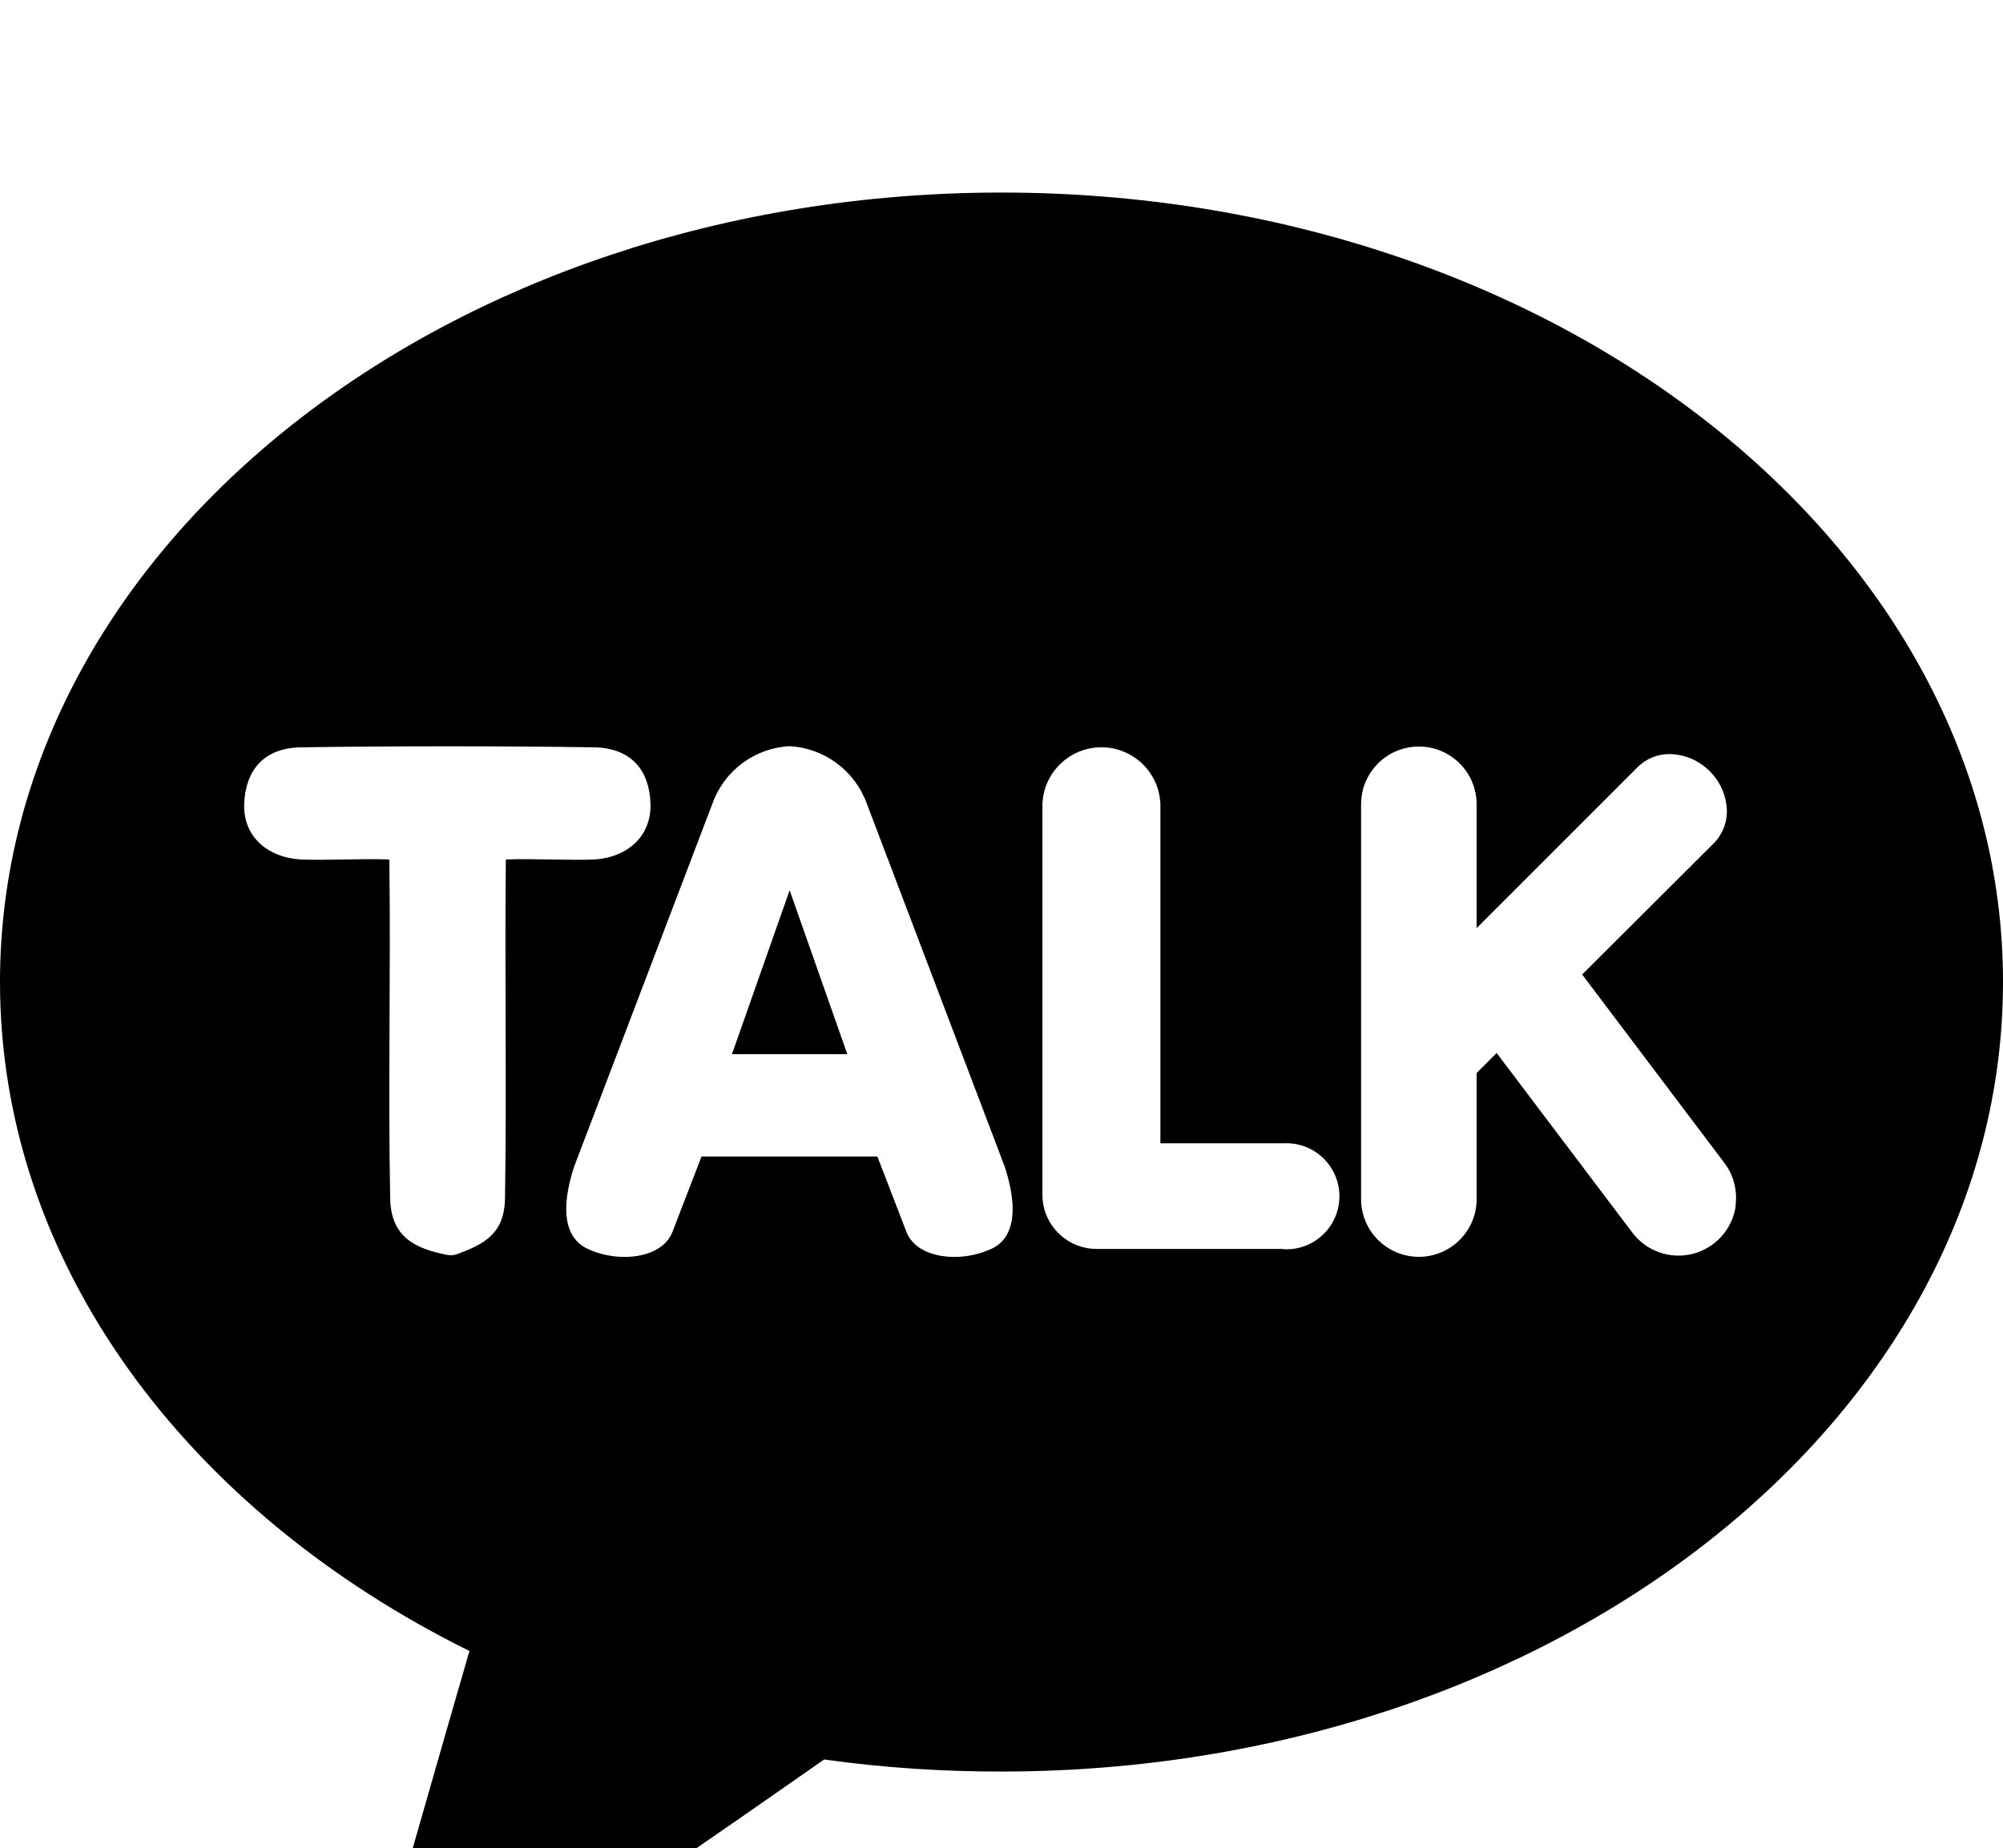
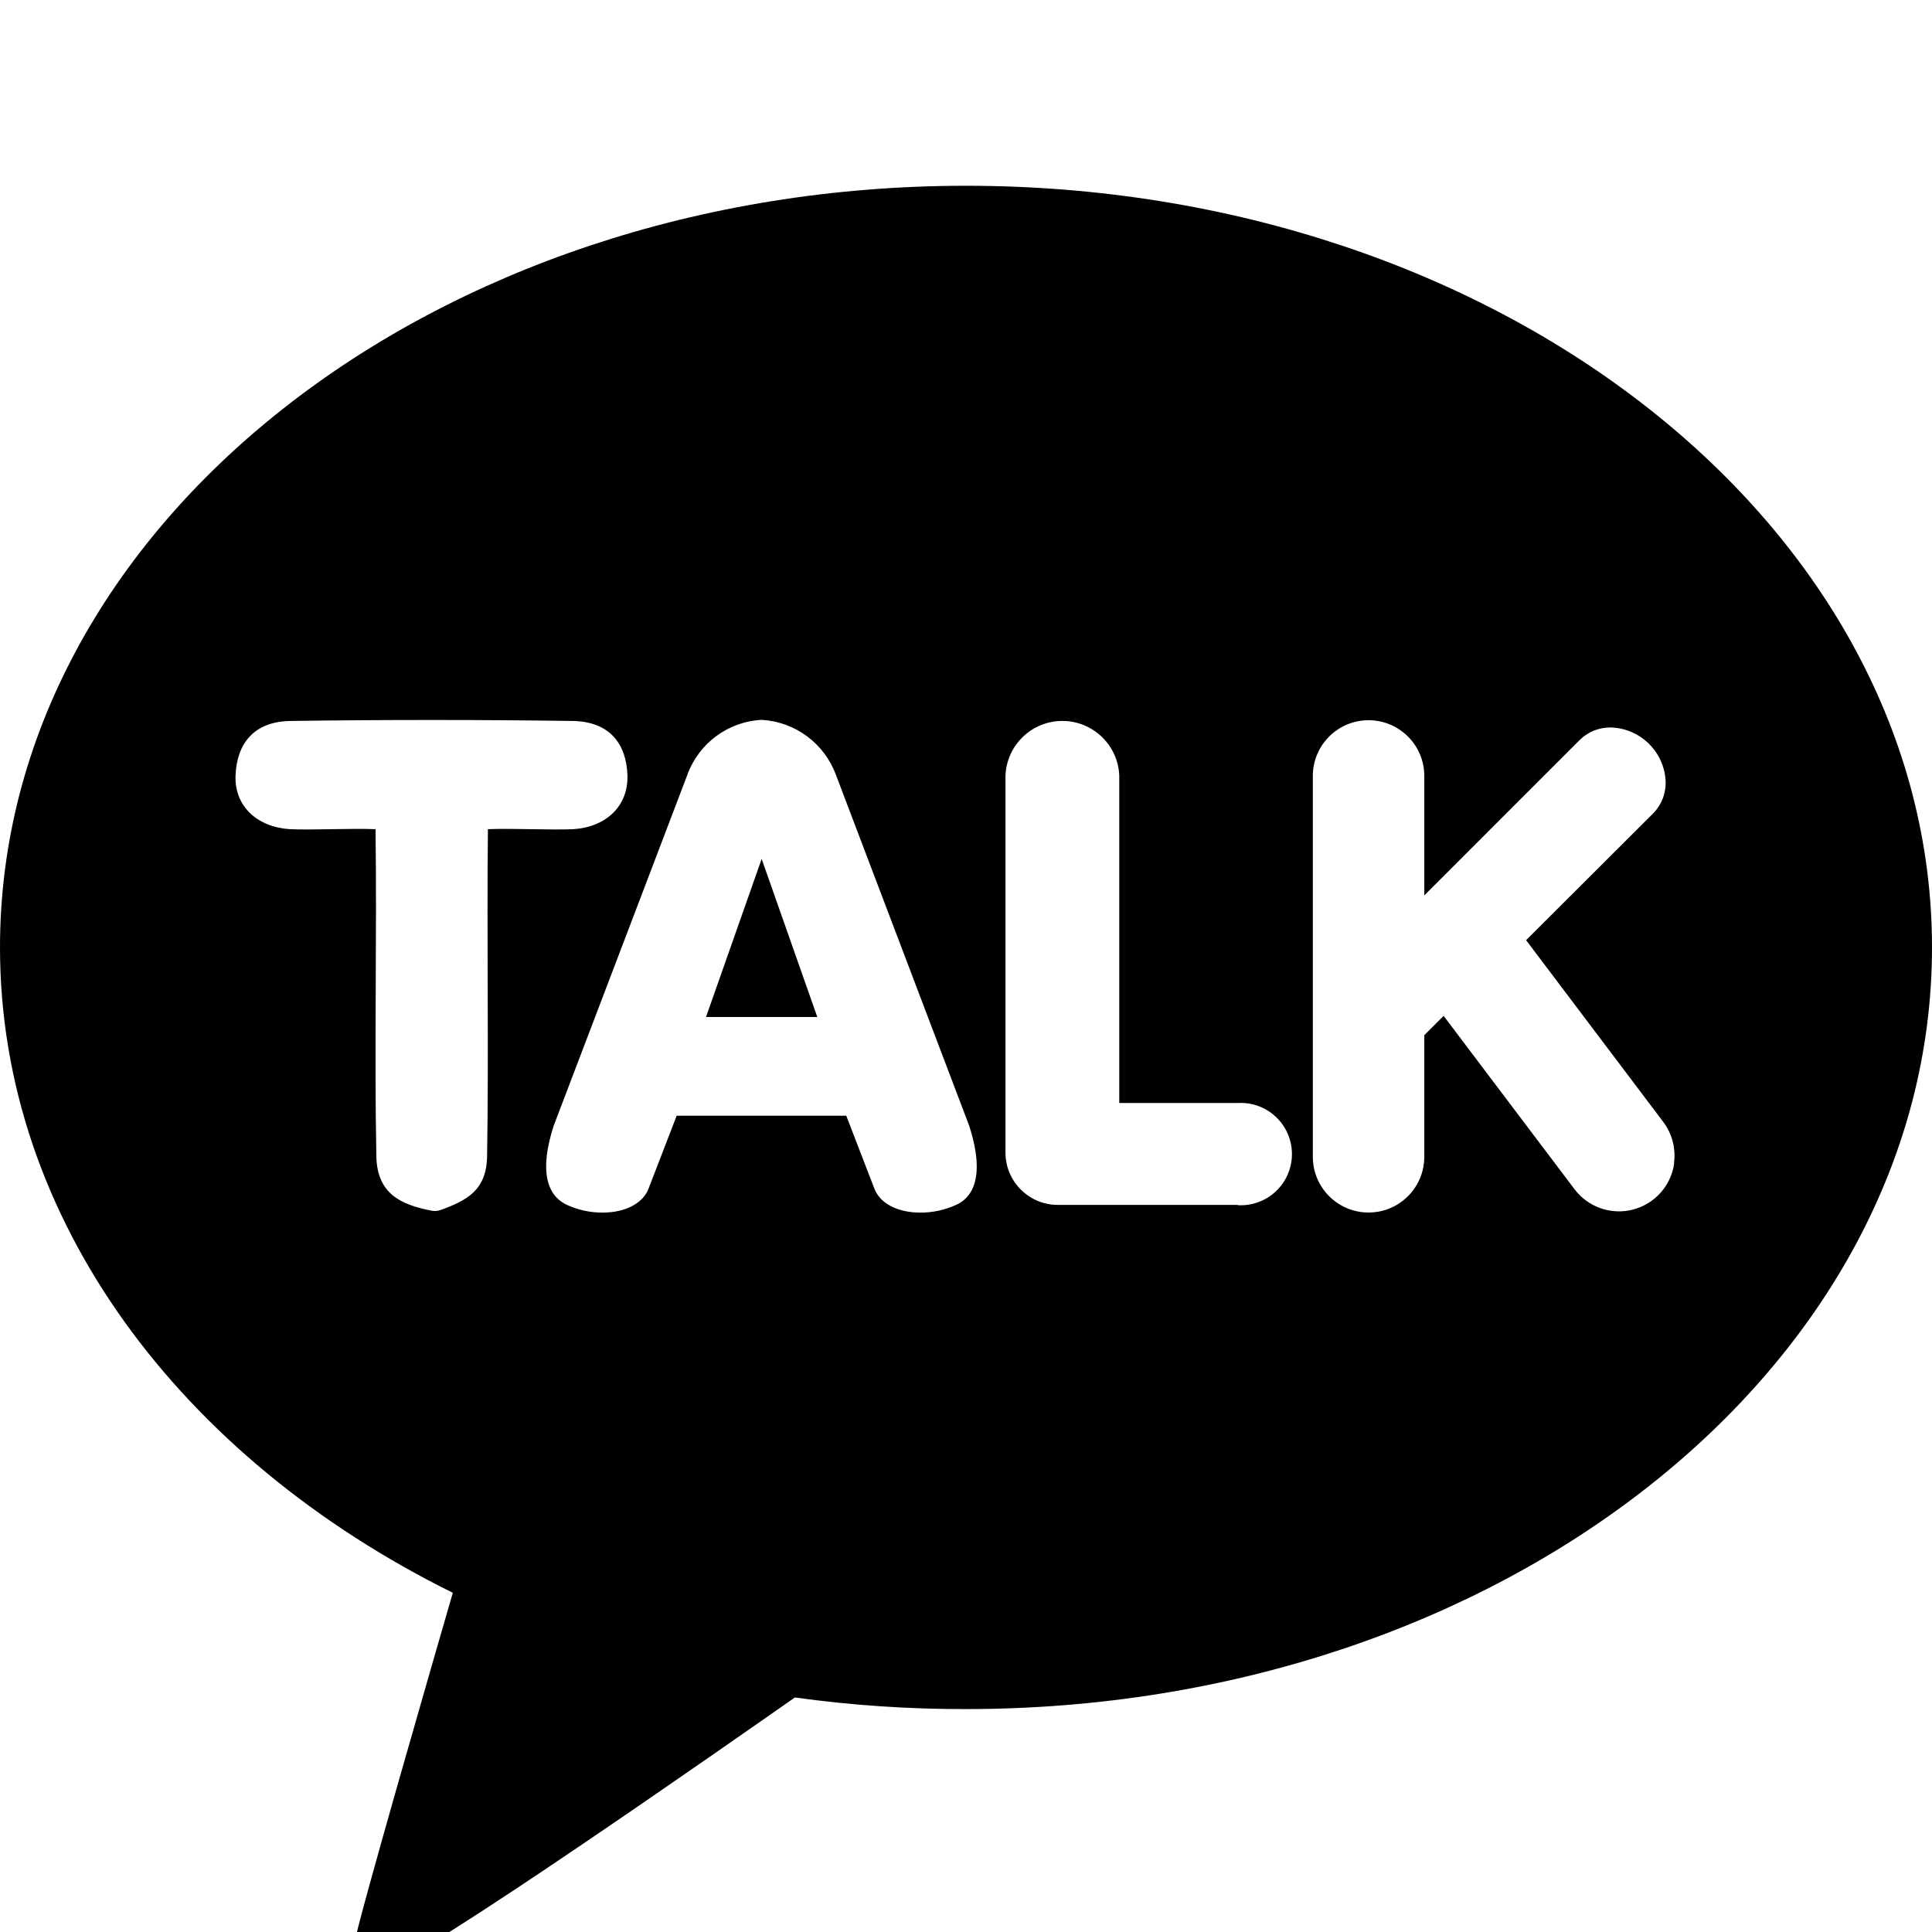
- <svg xmlns="http://www.w3.org/2000/svg" viewBox="0 -20 208 191.94">
+ <svg xmlns="http://www.w3.org/2000/svg" viewBox="0 -20 208 208">
  <g>
    <polygon class="cls-1" points="76.01 89.49 87.99 89.49 87.99 89.49 82 72.47 76.01 89.49" />
    <path fill="current" width="current" height="current" class="cls-1" d="M104,0C46.56,0,0,36.71,0,82c0,29.28,19.47,55,48.75,69.48-1.59,5.49-10.24,35.34-10.58,37.69,0,0-.21,1.76.93,2.43a3.14,3.14,0,0,0,2.48.15c3.28-.46,38-24.81,44-29A131.56,131.56,0,0,0,104,164c57.44,0,104-36.71,104-82S161.44,0,104,0ZM52.53,69.27c-.13,11.6.1,23.8-.09,35.22-.06,3.65-2.16,4.74-5,5.78a1.88,1.88,0,0,1-1,.07c-3.25-.64-5.84-1.8-5.92-5.84-.23-11.41.07-23.63-.09-35.23-2.75-.11-6.67.11-9.22,0-3.54-.23-6-2.48-5.85-5.83s1.94-5.76,5.91-5.82c9.38-.14,21-.14,30.38,0,4,.06,5.78,2.48,5.9,5.82s-2.3,5.6-5.83,5.83C59.2,69.38,55.29,69.16,52.53,69.27Zm50.4,40.45a9.24,9.24,0,0,1-3.82.83c-2.5,0-4.41-1-5-2.65l-3-7.78H72.85l-3,7.78c-.58,1.63-2.49,2.65-5,2.65a9.16,9.16,0,0,1-3.81-.83c-1.66-.76-3.25-2.86-1.43-8.52L74,63.42a9,9,0,0,1,8-5.92,9.07,9.07,0,0,1,8,5.93l14.34,37.76C106.17,106.86,104.58,109,102.93,109.72Zm30.32,0H114a5.64,5.64,0,0,1-5.75-5.5V63.5a6.13,6.13,0,0,1,12.25,0V98.75h12.75a5.51,5.51,0,1,1,0,11Zm47-4.52A6,6,0,0,1,169.49,108L155.42,89.37l-2.08,2.08v13.09a6,6,0,0,1-12,0v-41a6,6,0,0,1,12,0V76.4l16.74-16.74a4.64,4.64,0,0,1,3.33-1.34,6.08,6.08,0,0,1,5.9,5.58A4.7,4.7,0,0,1,178,67.55L164.3,81.22l14.77,19.57A6,6,0,0,1,180.22,105.23Z" />
  </g>
</svg>
